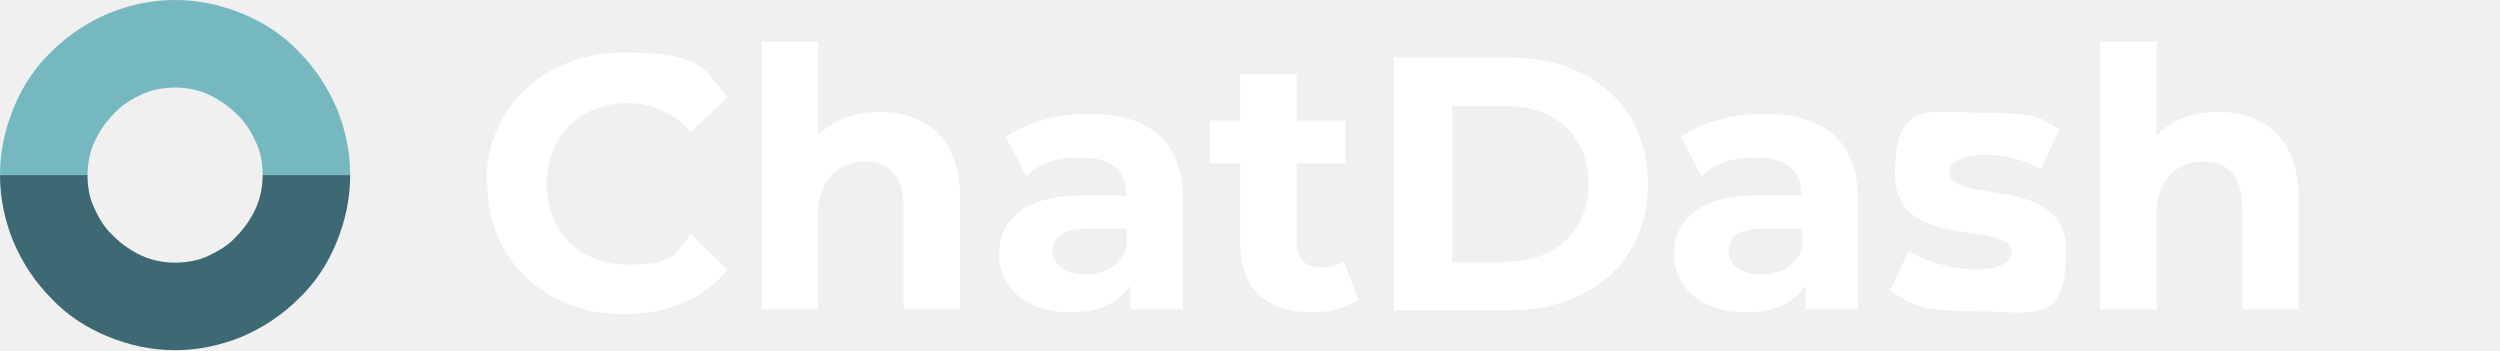
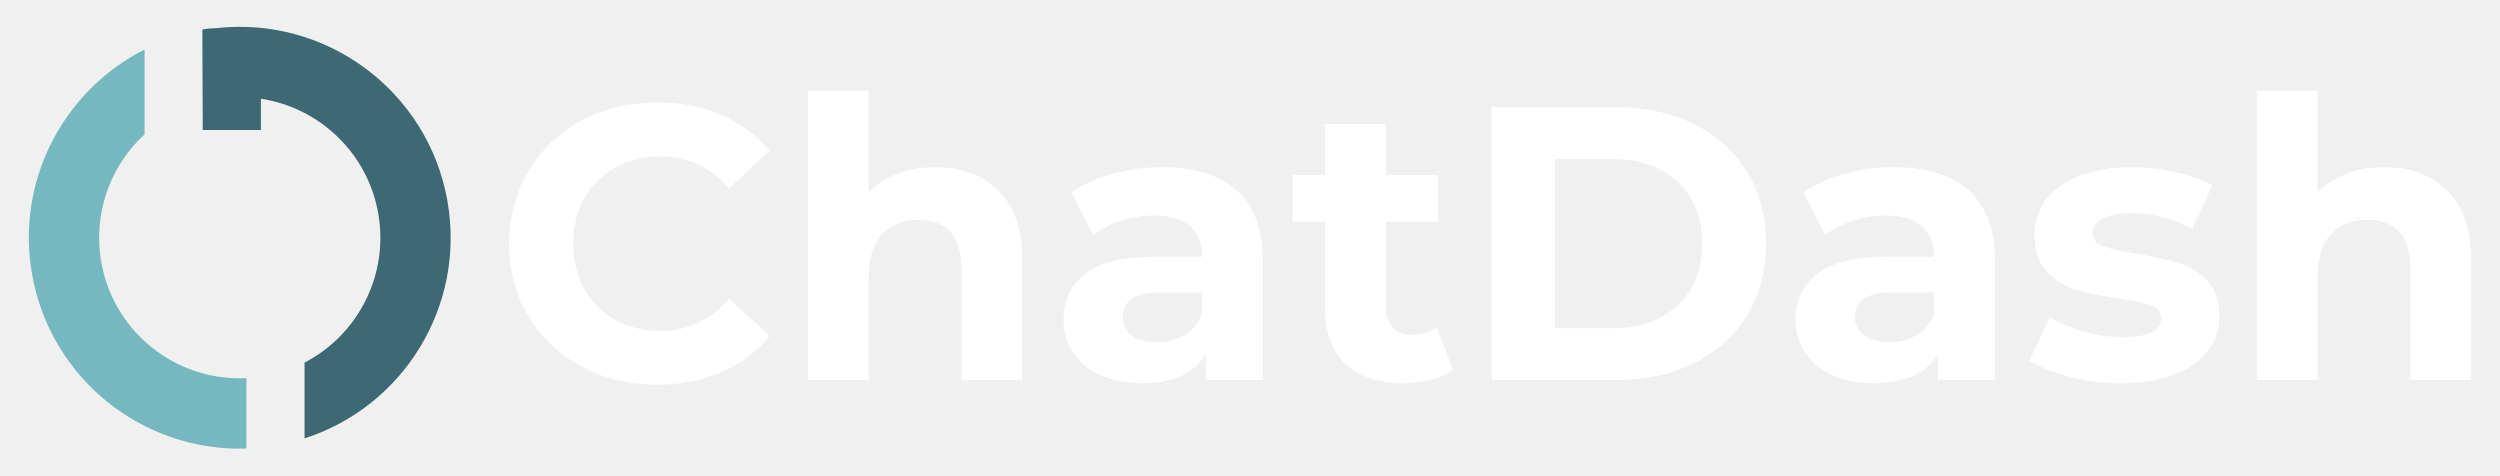
- <svg xmlns="http://www.w3.org/2000/svg" id="Layer_1" version="1.1" viewBox="0 0 257 36">
+ <svg xmlns="http://www.w3.org/2000/svg" id="Camada_1" data-name="Camada 1" viewBox="0 0 694 132">
  <defs>
    <style>
-       .st0 {
+       .cls-1 {
        fill: #fff;
      }

-       .st1 {
+       .cls-2 {
        fill: #75b8bf;
      }

-       .st2 {
-         isolation: isolate;
-       }
- 
-       .st3 {
+       .cls-3 {
        fill: #3c6973;
      }
    </style>
  </defs>
-   <path class="st3" d="M36,18c0,2.4-.5,4.7-1.4,6.9-.9,2.2-2.2,4.2-3.9,5.8-1.7,1.7-3.7,3-5.8,3.9-2.2.9-4.5,1.4-6.9,1.4s-4.7-.5-6.9-1.4-4.2-2.2-5.8-3.9c-1.7-1.7-3-3.7-3.9-5.8-.9-2.2-1.4-4.5-1.4-6.9h9c0,1.2.2,2.4.7,3.4.5,1.1,1.1,2.1,2,2.9.8.8,1.8,1.5,2.9,2s2.3.7,3.4.7,2.4-.2,3.4-.7c1.1-.5,2.1-1.1,2.9-2,.8-.8,1.5-1.8,2-2.9s.7-2.3.7-3.4h9Z" />
-   <path class="st1" d="M0,18c0-2.4.5-4.7,1.4-6.9s2.2-4.2,3.9-5.8c1.7-1.7,3.7-3,5.8-3.9C13.3.5,15.6,0,18,0s4.7.5,6.9,1.4c2.2.9,4.2,2.2,5.8,3.9,1.7,1.7,3,3.7,3.9,5.8.9,2.2,1.4,4.5,1.4,6.9h-9c0-1.2-.2-2.4-.7-3.4-.5-1.1-1.1-2.1-2-2.9-.8-.8-1.8-1.5-2.9-2s-2.3-.7-3.4-.7-2.4.2-3.4.7c-1.1.5-2.1,1.1-2.9,2-.8.8-1.5,1.8-2,2.9-.5,1.1-.7,2.3-.7,3.4H0Z" />
-   <g class="st2">
-     <g class="st2">
-       <path class="st0" d="M50,18.8c0-7.8,6-13.4,14.1-13.4s8.2,1.6,10.7,4.6l-3.8,3.6c-1.7-2-3.9-3-6.5-3-4.8,0-8.3,3.4-8.3,8.3s3.4,8.3,8.3,8.3,4.8-1,6.5-3.1l3.8,3.6c-2.4,3-6.2,4.6-10.7,4.6-8,0-14-5.6-14-13.4Z" />
-       <path class="st0" d="M98.7,20.4v11.4h-5.8v-10.5c0-3.2-1.5-4.7-4-4.7s-4.8,1.7-4.8,5.4v9.8h-5.8V4.3h5.8v9.6c1.6-1.6,3.8-2.4,6.3-2.4,4.7,0,8.3,2.7,8.3,8.8Z" />
-       <path class="st0" d="M121.6,20.4v11.4h-5.4v-2.5c-1.1,1.8-3.1,2.8-6.1,2.8-4.7,0-7.4-2.6-7.4-6s2.5-6,8.5-6h4.6c0-2.5-1.5-3.9-4.6-3.9s-4.3.7-5.7,1.9l-2.1-4c2.2-1.6,5.4-2.4,8.6-2.4,6.1,0,9.6,2.8,9.6,8.8ZM115.8,25.5v-2h-4c-2.7,0-3.6,1-3.6,2.3s1.2,2.4,3.3,2.4,3.6-.9,4.3-2.7Z" />
-       <path class="st0" d="M139.6,30.8c-1.2.9-2.9,1.3-4.7,1.3-4.7,0-7.4-2.4-7.4-7.1v-8.2h-3.1v-4.4h3.1v-4.8h5.8v4.8h5v4.4h-5v8.1c0,1.7.9,2.6,2.5,2.6s1.7-.3,2.3-.7l1.6,4.1Z" />
-       <path class="st0" d="M143.3,5.9h11.8c8.5,0,14.3,5.1,14.3,13s-5.8,13-14.3,13h-11.8V5.9ZM154.8,26.9c5.1,0,8.5-3.1,8.5-8s-3.4-8-8.5-8h-5.5v16.1h5.5Z" />
-       <path class="st0" d="M191,20.4v11.4h-5.4v-2.5c-1.1,1.8-3.1,2.8-6.1,2.8-4.7,0-7.4-2.6-7.4-6s2.5-6,8.5-6h4.6c0-2.5-1.5-3.9-4.6-3.9s-4.3.7-5.7,1.9l-2.1-4c2.2-1.6,5.4-2.4,8.6-2.4,6.1,0,9.6,2.8,9.6,8.8ZM185.3,25.5v-2h-4c-2.7,0-3.6,1-3.6,2.3s1.2,2.4,3.3,2.4,3.6-.9,4.3-2.7Z" />
-       <path class="st0" d="M194.3,29.9l1.9-4.1c1.8,1.1,4.5,1.9,6.9,1.9s3.7-.7,3.7-1.8c0-3.3-12,0-12-7.9s3.4-6.4,9.2-6.4,5.8.6,7.7,1.7l-1.9,4.1c-2-1.1-3.9-1.5-5.7-1.5-2.6,0-3.7.8-3.7,1.8,0,3.4,12,.1,12,8s-3.4,6.3-9.4,6.3-6.8-.9-8.6-2.1Z" />
-       <path class="st0" d="M236.3,20.4v11.4h-5.8v-10.5c0-3.2-1.5-4.7-4-4.7s-4.8,1.7-4.8,5.4v9.8h-5.8V4.3h5.8v9.6c1.6-1.6,3.8-2.4,6.3-2.4,4.7,0,8.3,2.7,8.3,8.8Z" />
-     </g>
+   <g>
+     <path class="cls-1" d="M161.44,101.77c-6.24-3.35-11.15-8.01-14.72-13.96-3.57-5.95-5.36-12.68-5.36-20.18s1.79-14.23,5.36-20.18c3.57-5.95,8.48-10.61,14.72-13.96,6.24-3.35,13.26-5.03,21.05-5.03,6.56,0,12.5,1.15,17.8,3.46,5.3,2.31,9.76,5.63,13.36,9.96l-11.26,10.39c-5.12-5.91-11.47-8.87-19.05-8.87-4.69,0-8.87,1.03-12.55,3.08-3.68,2.06-6.55,4.92-8.6,8.6-2.06,3.68-3.08,7.86-3.08,12.55s1.03,8.87,3.08,12.55c2.06,3.68,4.92,6.55,8.6,8.6,3.68,2.06,7.86,3.08,12.55,3.08,7.58,0,13.92-2.99,19.05-8.98l11.26,10.39c-3.61,4.4-8.08,7.76-13.42,10.06-5.34,2.31-11.29,3.46-17.85,3.46-7.72,0-14.7-1.68-20.94-5.03Z" />
+     <path class="cls-1" d="M277.12,52.91c4.44,4.33,6.66,10.75,6.66,19.26v33.33h-16.88v-30.73c0-4.62-1.01-8.06-3.03-10.33-2.02-2.27-4.94-3.41-8.77-3.41-4.26,0-7.65,1.32-10.17,3.95-2.52,2.63-3.79,6.55-3.79,11.74v28.78h-16.88V25.21h16.88v28.14c2.23-2.24,4.94-3.95,8.12-5.14,3.17-1.19,6.64-1.79,10.39-1.79,7.21,0,13.04,2.16,17.48,6.49Z" />
+     <path class="cls-1" d="M343.29,52.85c4.83,4.29,7.25,10.77,7.25,19.42v33.22h-15.8v-7.25c-3.18,5.41-9.09,8.12-17.75,8.12-4.47,0-8.35-.76-11.63-2.27-3.28-1.51-5.79-3.61-7.52-6.28-1.73-2.67-2.6-5.7-2.6-9.09,0-5.41,2.04-9.67,6.11-12.77,4.07-3.1,10.37-4.65,18.88-4.65h13.42c0-3.68-1.12-6.51-3.35-8.49-2.24-1.98-5.59-2.98-10.06-2.98-3.1,0-6.15.49-9.14,1.46-3,.97-5.54,2.29-7.63,3.95l-6.06-11.8c3.17-2.24,6.98-3.97,11.42-5.19,4.44-1.23,9-1.84,13.69-1.84,9.02,0,15.94,2.15,20.78,6.44ZM328.9,93c2.24-1.33,3.82-3.3,4.76-5.9v-5.95h-11.58c-6.93,0-10.39,2.27-10.39,6.82,0,2.16.85,3.88,2.54,5.14,1.7,1.26,4.02,1.89,6.98,1.89s5.45-.67,7.68-2Z" />
+     <path class="cls-1" d="M403.35,102.69c-1.66,1.23-3.7,2.15-6.11,2.76-2.42.61-4.96.92-7.63.92-6.93,0-12.28-1.77-16.07-5.3-3.79-3.53-5.68-8.73-5.68-15.58v-23.92h-8.98v-12.99h8.98v-14.18h16.88v14.18h14.5v12.99h-14.5v23.7c0,2.45.63,4.35,1.89,5.68,1.26,1.34,3.05,2,5.36,2,2.67,0,4.94-.72,6.82-2.16l4.55,11.9Z" />
+     <path class="cls-1" d="M414.06,29.75h34.41c8.22,0,15.49,1.57,21.8,4.71,6.31,3.14,11.22,7.56,14.72,13.26,3.5,5.7,5.25,12.34,5.25,19.91s-1.75,14.21-5.25,19.91c-3.5,5.7-8.41,10.12-14.72,13.26-6.31,3.14-13.58,4.71-21.8,4.71h-34.41V29.75ZM447.61,91.11c7.58,0,13.62-2.11,18.13-6.33,4.51-4.22,6.76-9.94,6.76-17.15s-2.26-12.93-6.76-17.15c-4.51-4.22-10.55-6.33-18.13-6.33h-16.01v46.96h16.01Z" />
+     <path class="cls-1" d="M546.51,52.85c4.83,4.29,7.25,10.77,7.25,19.42v33.22h-15.8v-7.25c-3.18,5.41-9.09,8.12-17.75,8.12-4.47,0-8.35-.76-11.63-2.27-3.28-1.51-5.79-3.61-7.52-6.28-1.73-2.67-2.6-5.7-2.6-9.09,0-5.41,2.04-9.67,6.11-12.77,4.07-3.1,10.37-4.65,18.88-4.65h13.42c0-3.68-1.12-6.51-3.35-8.49-2.24-1.98-5.59-2.98-10.06-2.98-3.1,0-6.15.49-9.14,1.46-3,.97-5.54,2.29-7.63,3.95l-6.06-11.8c3.17-2.24,6.98-3.97,11.42-5.19,4.44-1.23,9-1.84,13.69-1.84,9.02,0,15.94,2.15,20.78,6.44ZM532.12,93c2.24-1.33,3.82-3.3,4.76-5.9v-5.95h-11.58c-6.93,0-10.39,2.27-10.39,6.82,0,2.16.85,3.88,2.54,5.14,1.69,1.26,4.02,1.89,6.98,1.89s5.44-.67,7.68-2Z" />
+     <path class="cls-1" d="M574.43,104.58c-4.62-1.19-8.3-2.69-11.04-4.49l5.63-12.12c2.6,1.66,5.74,3.01,9.41,4.06,3.68,1.05,7.29,1.57,10.82,1.57,7.14,0,10.71-1.77,10.71-5.3,0-1.66-.97-2.85-2.92-3.57-1.95-.72-4.94-1.33-8.98-1.84-4.76-.72-8.69-1.55-11.8-2.49-3.1-.94-5.79-2.6-8.06-4.98-2.27-2.38-3.41-5.77-3.41-10.17,0-3.68,1.06-6.94,3.19-9.79,2.13-2.85,5.23-5.07,9.31-6.65,4.07-1.59,8.89-2.38,14.45-2.38,4.11,0,8.2.45,12.28,1.35,4.07.9,7.45,2.15,10.12,3.73l-5.63,12.01c-5.12-2.88-10.71-4.33-16.77-4.33-3.61,0-6.31.51-8.12,1.51-1.8,1.01-2.71,2.31-2.71,3.9,0,1.8.98,3.07,2.92,3.79,1.95.72,5.05,1.41,9.31,2.06,4.76.79,8.66,1.64,11.69,2.54,3.03.9,5.66,2.54,7.9,4.92,2.23,2.38,3.35,5.7,3.35,9.96,0,3.61-1.08,6.82-3.25,9.63-2.16,2.81-5.32,5-9.47,6.55-4.15,1.55-9.07,2.33-14.77,2.33-4.83,0-9.56-.59-14.18-1.79Z" />
+     <path class="cls-1" d="M679.34,52.91c4.44,4.33,6.66,10.75,6.66,19.26v33.33h-16.88v-30.73c0-4.62-1.01-8.06-3.03-10.33-2.02-2.27-4.94-3.41-8.77-3.41-4.26,0-7.65,1.32-10.17,3.95-2.52,2.63-3.79,6.55-3.79,11.74v28.78h-16.88V25.21h16.88v28.14c2.23-2.24,4.94-3.95,8.12-5.14,3.17-1.19,6.64-1.79,10.39-1.79,7.21,0,13.04,2.16,17.48,6.49Z" />
  </g>
+   <path class="cls-2" d="M68.4,104.98c-19.32.94-36.78-12.58-40.27-32.13-2.43-13.62,2.53-26.84,12-35.57V13.75C17.66,25.11,4.27,50.21,8.92,76.27c5.17,29,30.88,49.18,59.48,48.25v-19.54Z" />
+   <path class="cls-3" d="M124.2,55.73C118.75,25.15,90.47,4.38,60.03,7.82c-2.09.02-3.86.38-3.86.38l.11,27.88h16.15v-8.67c16.07,2.45,29.53,14.84,32.55,31.74,3.07,17.24-5.67,33.84-20.44,41.5v21.05c27.45-8.83,44.85-36.8,39.65-65.98Z" />
</svg>
